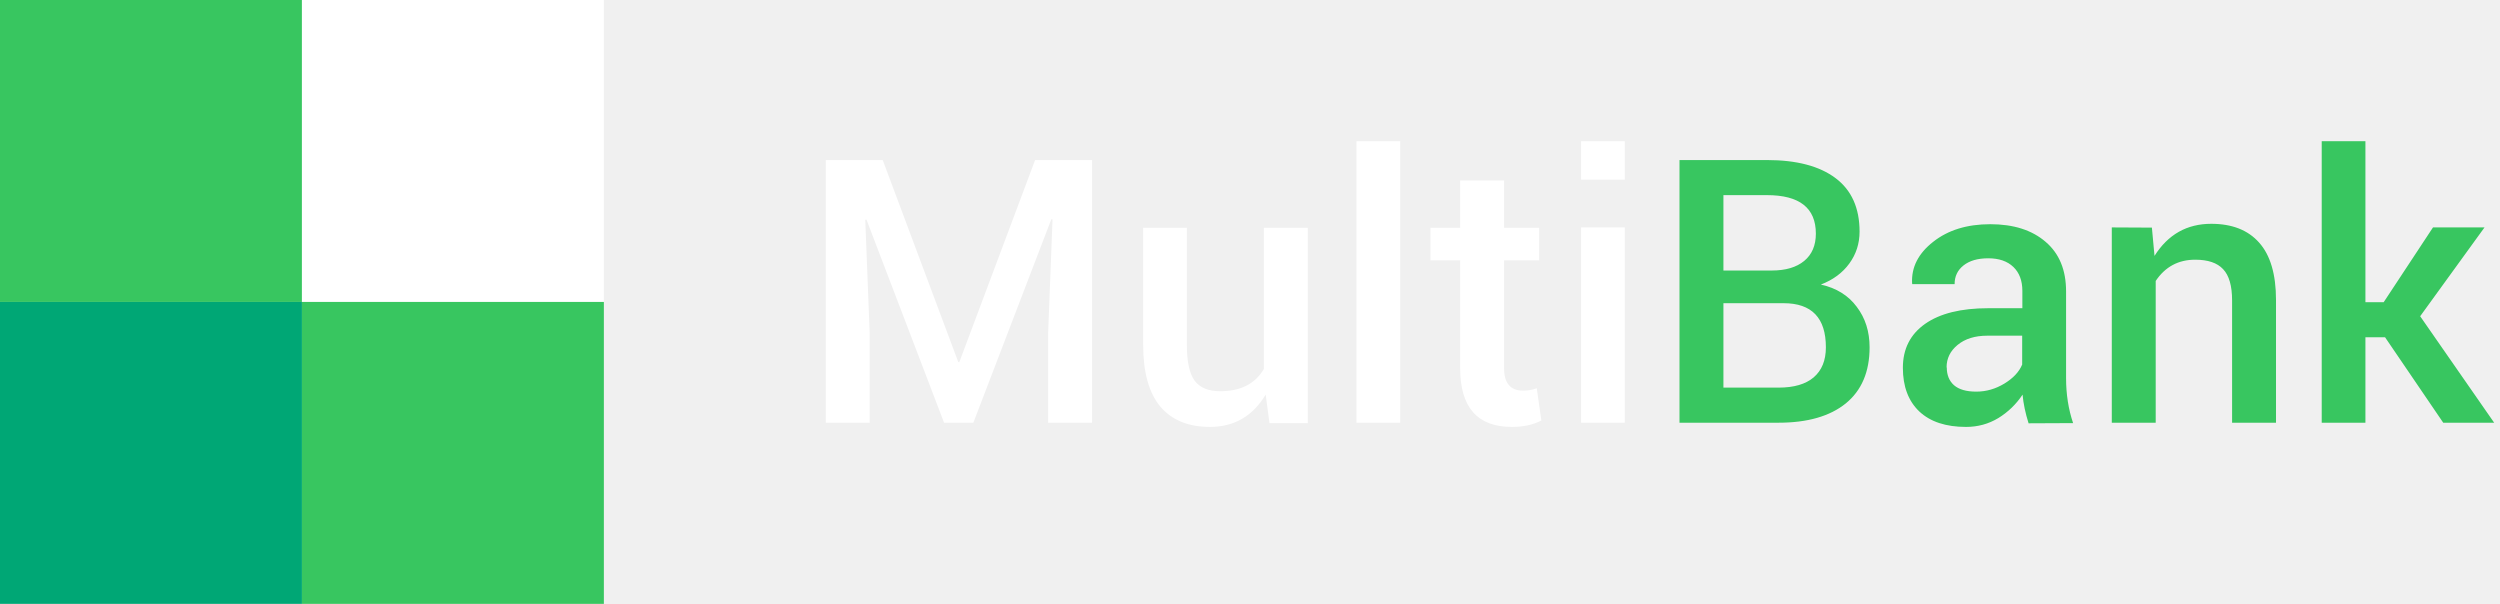
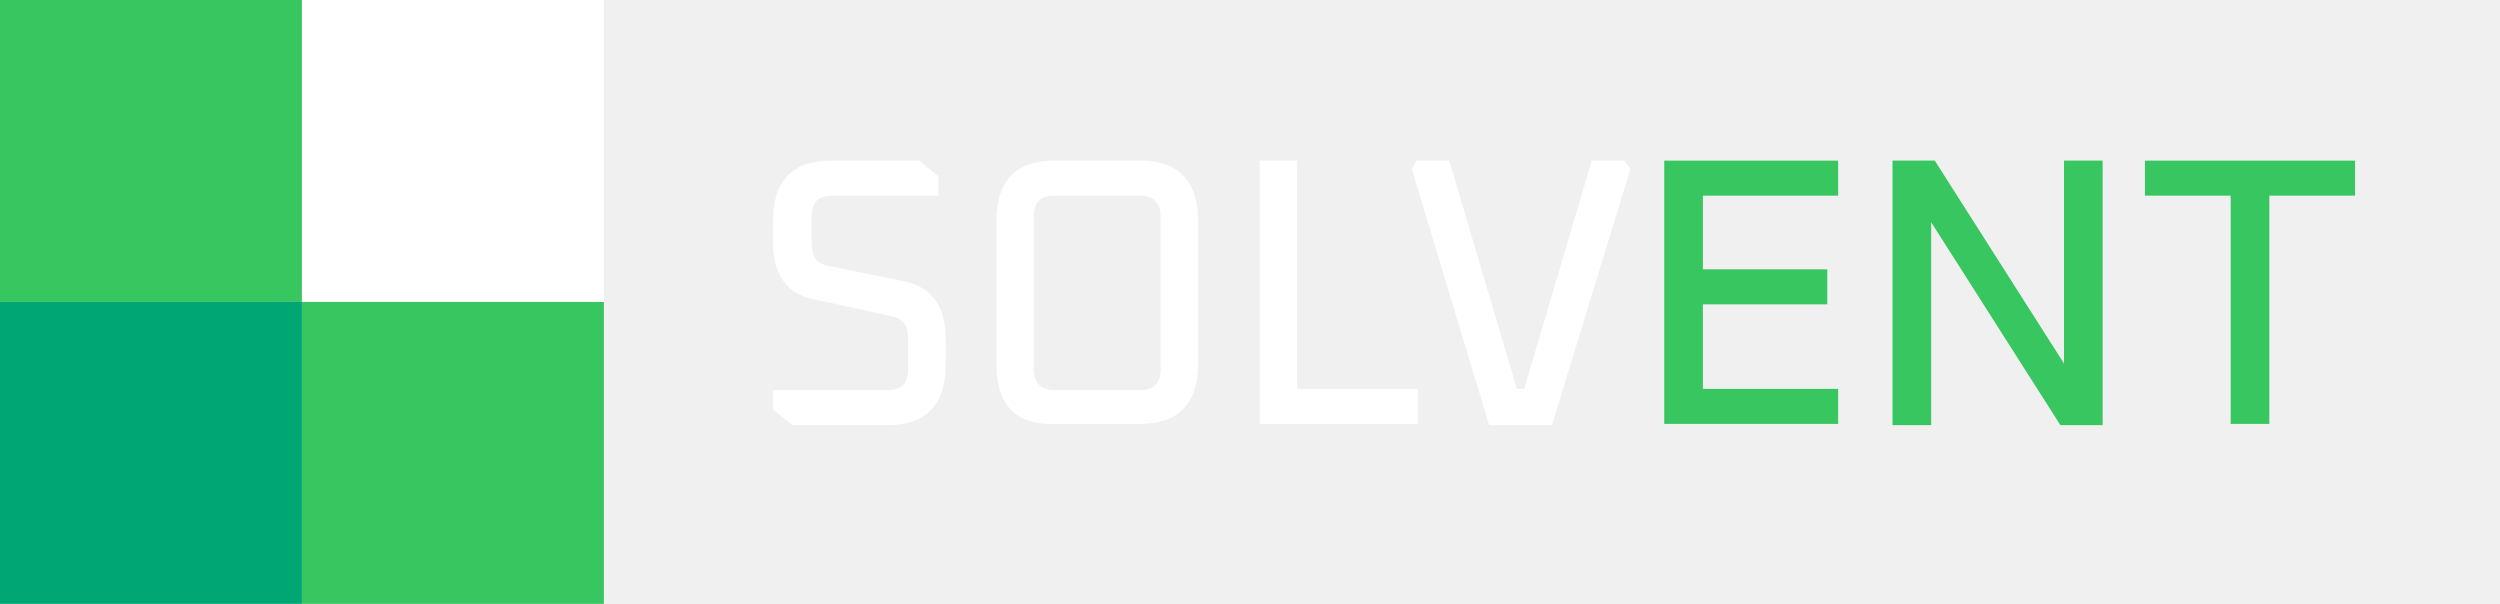
<svg xmlns="http://www.w3.org/2000/svg" width="207" height="50" viewBox="0 0 207 50" fill="none">
-   <path d="M25 0H0V25H25V0Z" fill="#38C660" />
-   <path d="M50 0H25V25H50V0Z" fill="white" />
-   <path d="M50 25H25V50H50V25Z" fill="#38C660" />
-   <path d="M25 25H0V50H25V25Z" fill="#00A775" />
-   <path d="M68.374 13.252H73.089L79.348 29.986H79.431L85.706 13.252H90.421V35H86.785V27.596L87.15 18.166L87.051 18.149L80.593 35H78.169L71.744 18.183L71.644 18.199L72.01 27.596V35H68.374V13.252ZM100.183 35.349C98.401 35.349 97.034 34.79 96.082 33.672C95.13 32.543 94.654 30.833 94.654 28.542V18.863H98.273V28.559C98.273 29.953 98.489 30.944 98.921 31.53C99.364 32.106 100.066 32.394 101.029 32.394C102.723 32.394 103.929 31.779 104.648 30.551V18.863H108.284V35.033H105.113L104.798 32.676C103.724 34.458 102.186 35.349 100.183 35.349ZM115.938 11.691V35H112.318V11.691H115.938ZM120.901 14.945H124.537V18.863H127.442V21.553H124.537V30.484C124.537 31.724 125.063 32.344 126.114 32.344C126.535 32.344 126.911 32.277 127.243 32.145L127.625 34.817C126.95 35.172 126.136 35.349 125.185 35.349C122.329 35.349 120.901 33.727 120.901 30.484V21.553H118.444V18.863H120.901V14.945ZM134.531 18.83V35H130.912V18.83H134.531ZM134.531 11.691V14.879H130.912V11.691H134.531Z" fill="white" />
-   <path d="M147.68 25.105H142.699V32.095H147.265C148.537 32.095 149.506 31.812 150.17 31.248C150.845 30.672 151.183 29.842 151.183 28.758C151.183 26.323 150.015 25.105 147.68 25.105ZM142.699 16.157V22.399H146.7C147.851 22.399 148.748 22.134 149.39 21.602C150.032 21.071 150.353 20.319 150.353 19.345C150.353 17.22 149.002 16.157 146.302 16.157H142.699ZM147.265 35H139.063V13.252H146.302C148.759 13.252 150.651 13.75 151.979 14.746C153.308 15.742 153.972 17.22 153.972 19.179C153.972 20.164 153.689 21.044 153.125 21.818C152.561 22.593 151.775 23.174 150.768 23.561C152.051 23.849 153.042 24.463 153.739 25.404C154.448 26.334 154.802 27.452 154.802 28.758C154.802 30.783 154.143 32.333 152.826 33.406C151.509 34.469 149.655 35 147.265 35ZM162.787 35.349C161.116 35.349 159.826 34.922 158.919 34.07C158.011 33.207 157.558 32.001 157.558 30.451C157.558 28.891 158.172 27.679 159.4 26.815C160.629 25.952 162.372 25.52 164.63 25.52H167.452V24.093C167.452 23.241 167.203 22.576 166.705 22.101C166.207 21.625 165.515 21.387 164.63 21.387C163.756 21.387 163.069 21.586 162.571 21.984C162.084 22.372 161.841 22.886 161.841 23.528H158.338L158.321 23.445C158.255 22.128 158.836 20.988 160.064 20.025C161.293 19.051 162.87 18.564 164.796 18.564C166.722 18.564 168.249 19.051 169.378 20.025C170.507 20.988 171.071 22.355 171.071 24.126V31.314C171.071 32.643 171.265 33.882 171.652 35.033L167.967 35.05C167.701 34.209 167.535 33.417 167.469 32.676C166.938 33.473 166.268 34.12 165.46 34.618C164.652 35.105 163.761 35.349 162.787 35.349ZM161.177 30.418H161.193C161.193 31.049 161.393 31.541 161.791 31.895C162.201 32.25 162.815 32.427 163.634 32.427C164.453 32.427 165.228 32.205 165.958 31.763C166.688 31.32 167.181 30.794 167.436 30.186V27.795H164.547C163.529 27.795 162.71 28.049 162.09 28.559C161.481 29.057 161.177 29.676 161.177 30.418ZM183.091 18.531C184.817 18.531 186.14 19.051 187.059 20.092C187.988 21.132 188.453 22.715 188.453 24.84V35H184.817V24.873C184.817 23.667 184.568 22.803 184.07 22.283C183.583 21.763 182.814 21.503 181.763 21.503C180.368 21.503 179.278 22.09 178.492 23.263V35H174.856V18.83L178.177 18.847L178.393 21.188C179.51 19.417 181.076 18.531 183.091 18.531ZM195.857 27.928V35H192.238V11.691H195.857V25.023H197.368L201.452 18.83H205.719L200.39 26.185L206.516 35H202.299L197.484 27.928H195.857Z" fill="#38C660" />
+   <path fill="#38C660" d="M25 0H0v25h25V0z" />
+   <path fill="#ffffff" d="M50 0H25v25h25V0z" />
+   <path fill="#38C660" d="M50 25H25v25h25V25z" />
+   <path fill="#00A775" d="M25 25H0v25h25V25z" />
+   <g>
+     <path fill="#ffffff" d="M64,33.9v-1.6h9.5c1.2,0,1.7-0.6,1.7-1.8V28c0-1-0.4-1.6-1.3-1.8l-6.4-1.4C65.2,24.4,64,22.8,64,20v-1.7   c0-3.3,1.6-5,4.8-5h7.3l1.6,1.3v1.6h-8.8c-1.2,0-1.7,0.6-1.7,1.8v2.2c0,1,0.4,1.6,1.3,1.8l6.4,1.3c2.3,0.5,3.4,2.1,3.4,4.8v2.1   c0,3.3-1.6,5-4.8,5h-7.9L64,33.9z" />
+     <path fill="#ffffff" d="M82.5,30.2V18.3c0-3.3,1.6-5,4.8-5h7.1c3.2,0,4.8,1.7,4.8,5v11.8c0,3.3-1.6,5-4.8,5h-7.1   C84.1,35.2,82.5,33.5,82.5,30.2z M85.6,30.5c0,1.2,0.6,1.8,1.7,1.8h7.1c1.2,0,1.7-0.6,1.7-1.8V18c0-1.2-0.6-1.8-1.7-1.8h-7.1   c-1.2,0-1.7,0.6-1.7,1.8V30.5z" />
+     <path fill="#ffffff" d="M104.3,35.2V13.3h3.1v18.9h10v2.9H104.3z" />
+     <path fill="#ffffff" d="M116.9,14l0.4-0.7h2.7l5.6,18.9h0.6l5.6-18.9h2.7L135,14l-6.5,21.2h-5.2L116.9,14z" />
+   </g>
+   <g>
+     <path fill="#38C660" d="M137.8,35.2V13.3h14.4v2.9H141v6.1h10.3v2.9H141v7h11.2v2.9H137.8z" />
+     <path fill="#38C660" d="M156.7,35.2V13.3h3.5l10.7,16.8V13.3h3.2v21.9h-3.5l-10.7-16.8v16.8H156.7z" />
+     <path fill="#38C660" d="M177.6,16.2v-2.9H195v2.9h-7.1v18.9h-3.2V16.2H177.6z" />
+   </g>
</svg>
